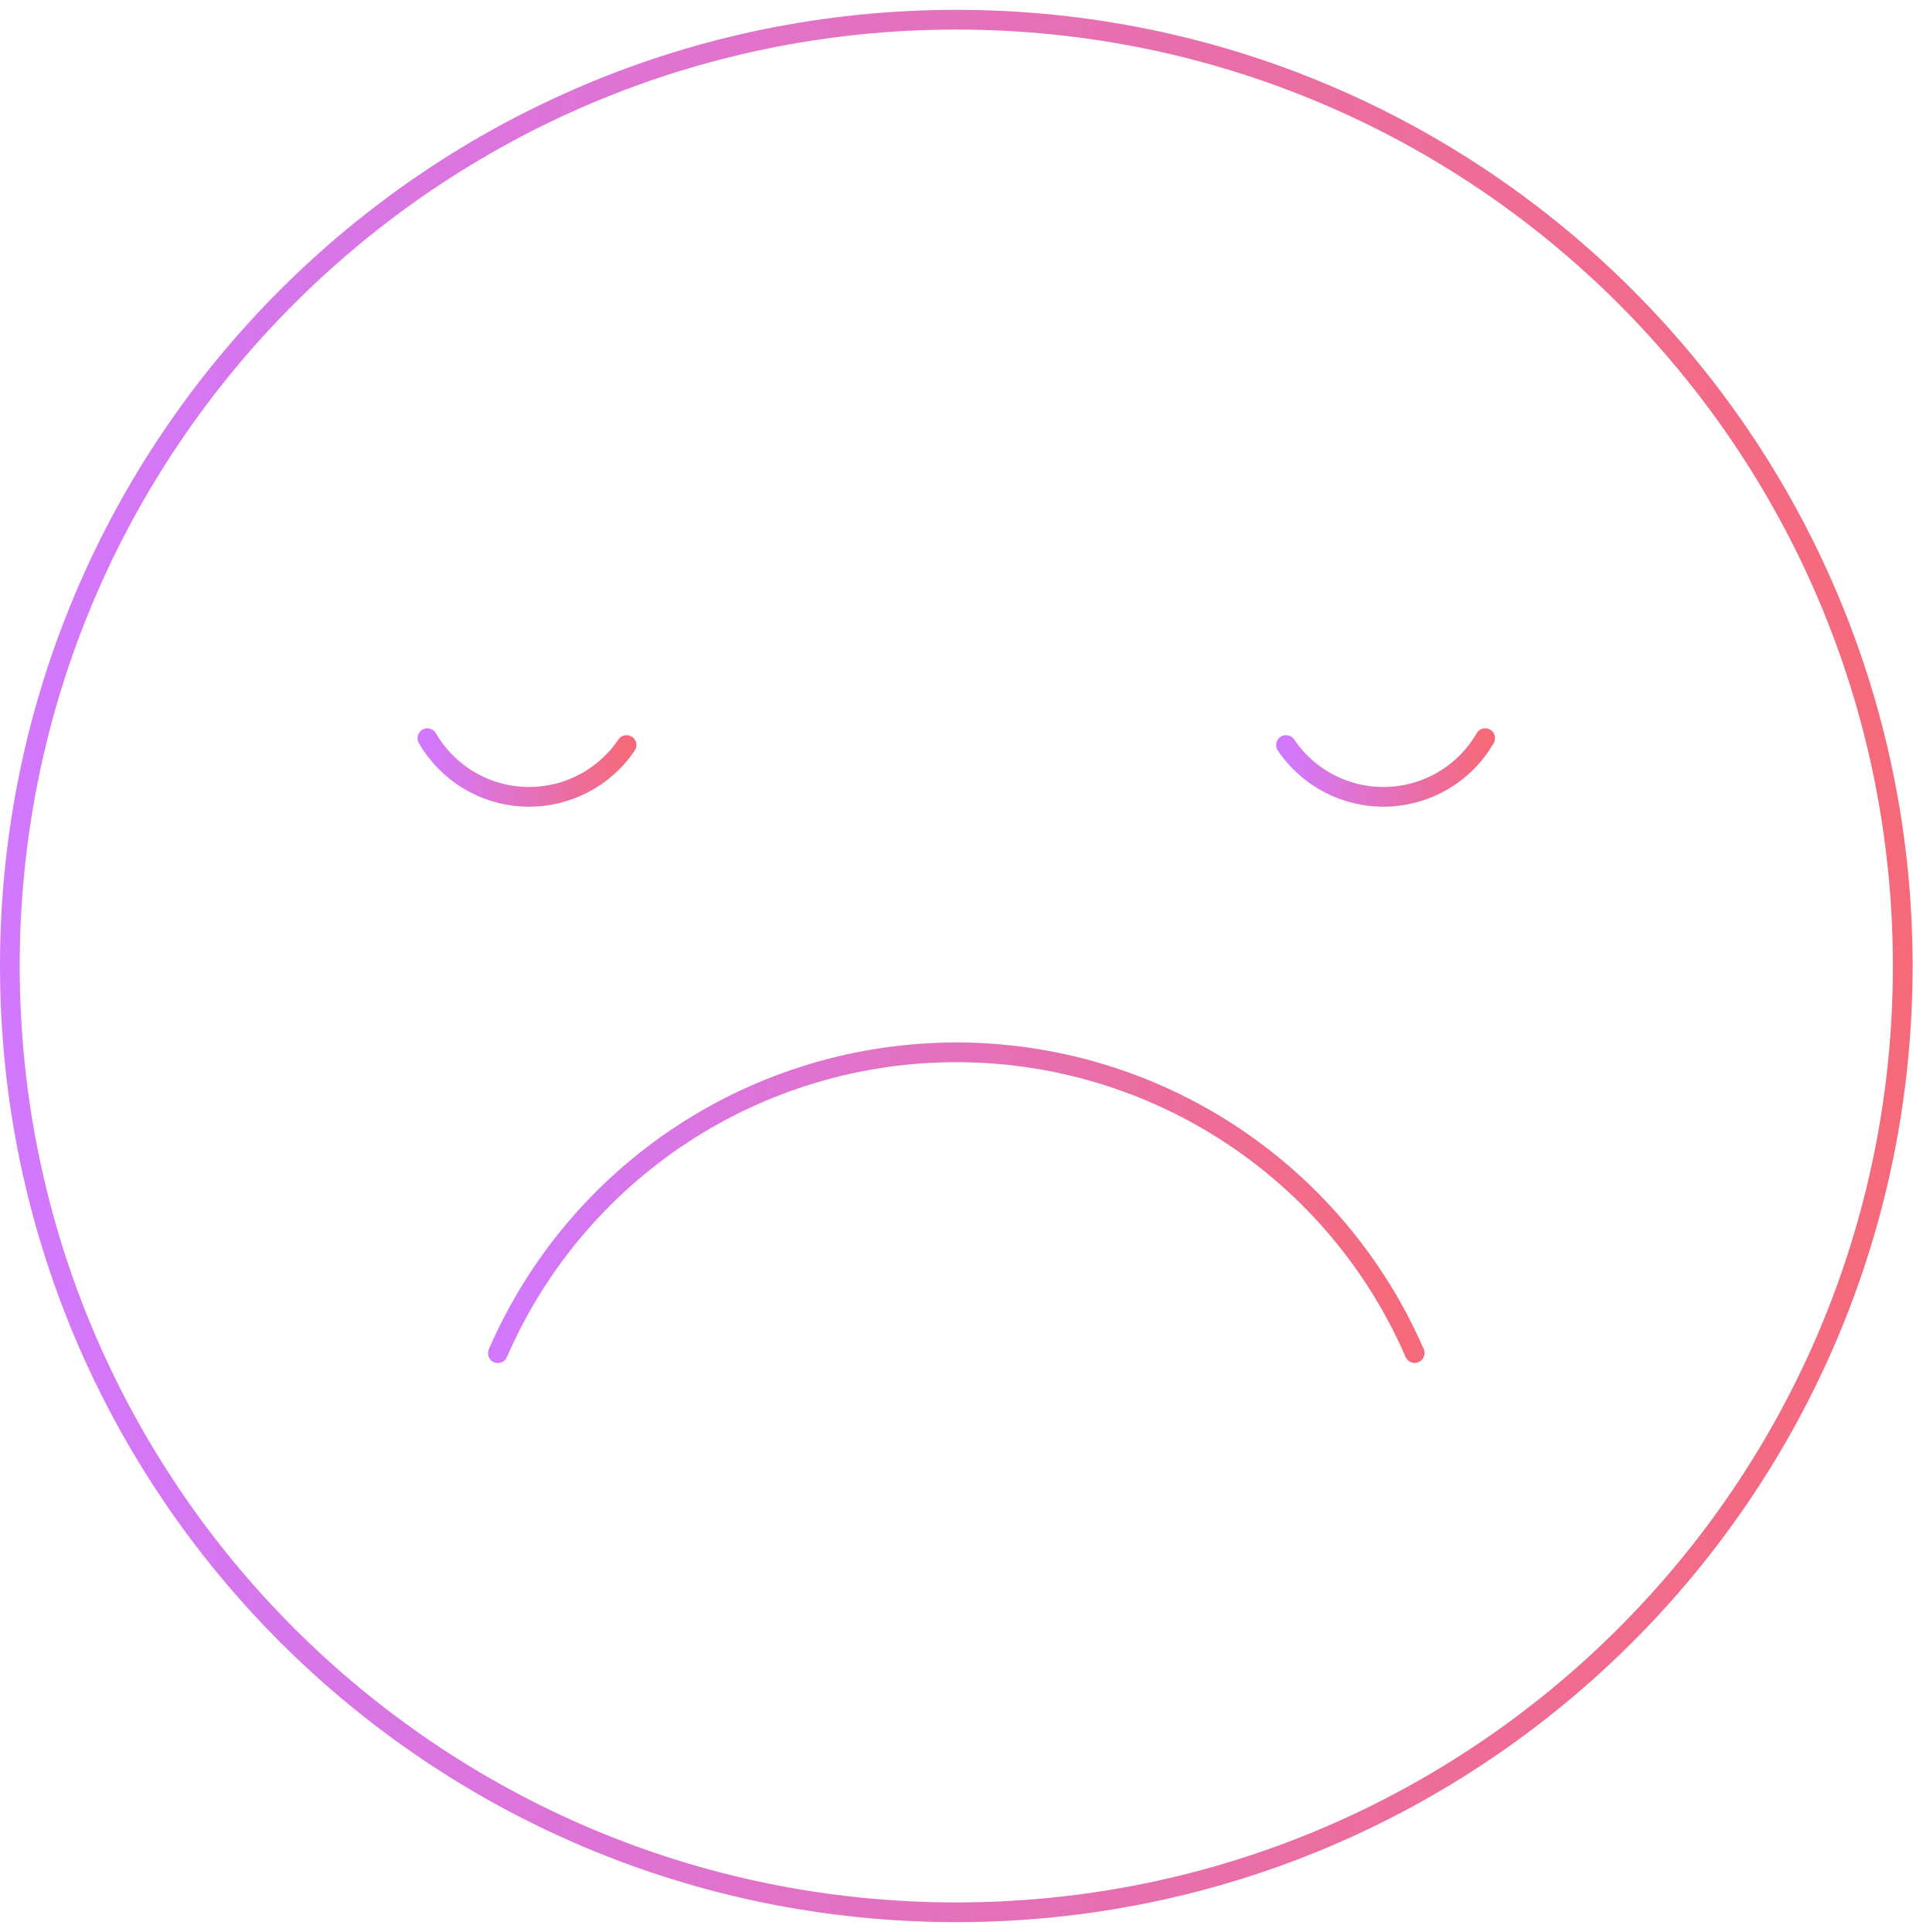
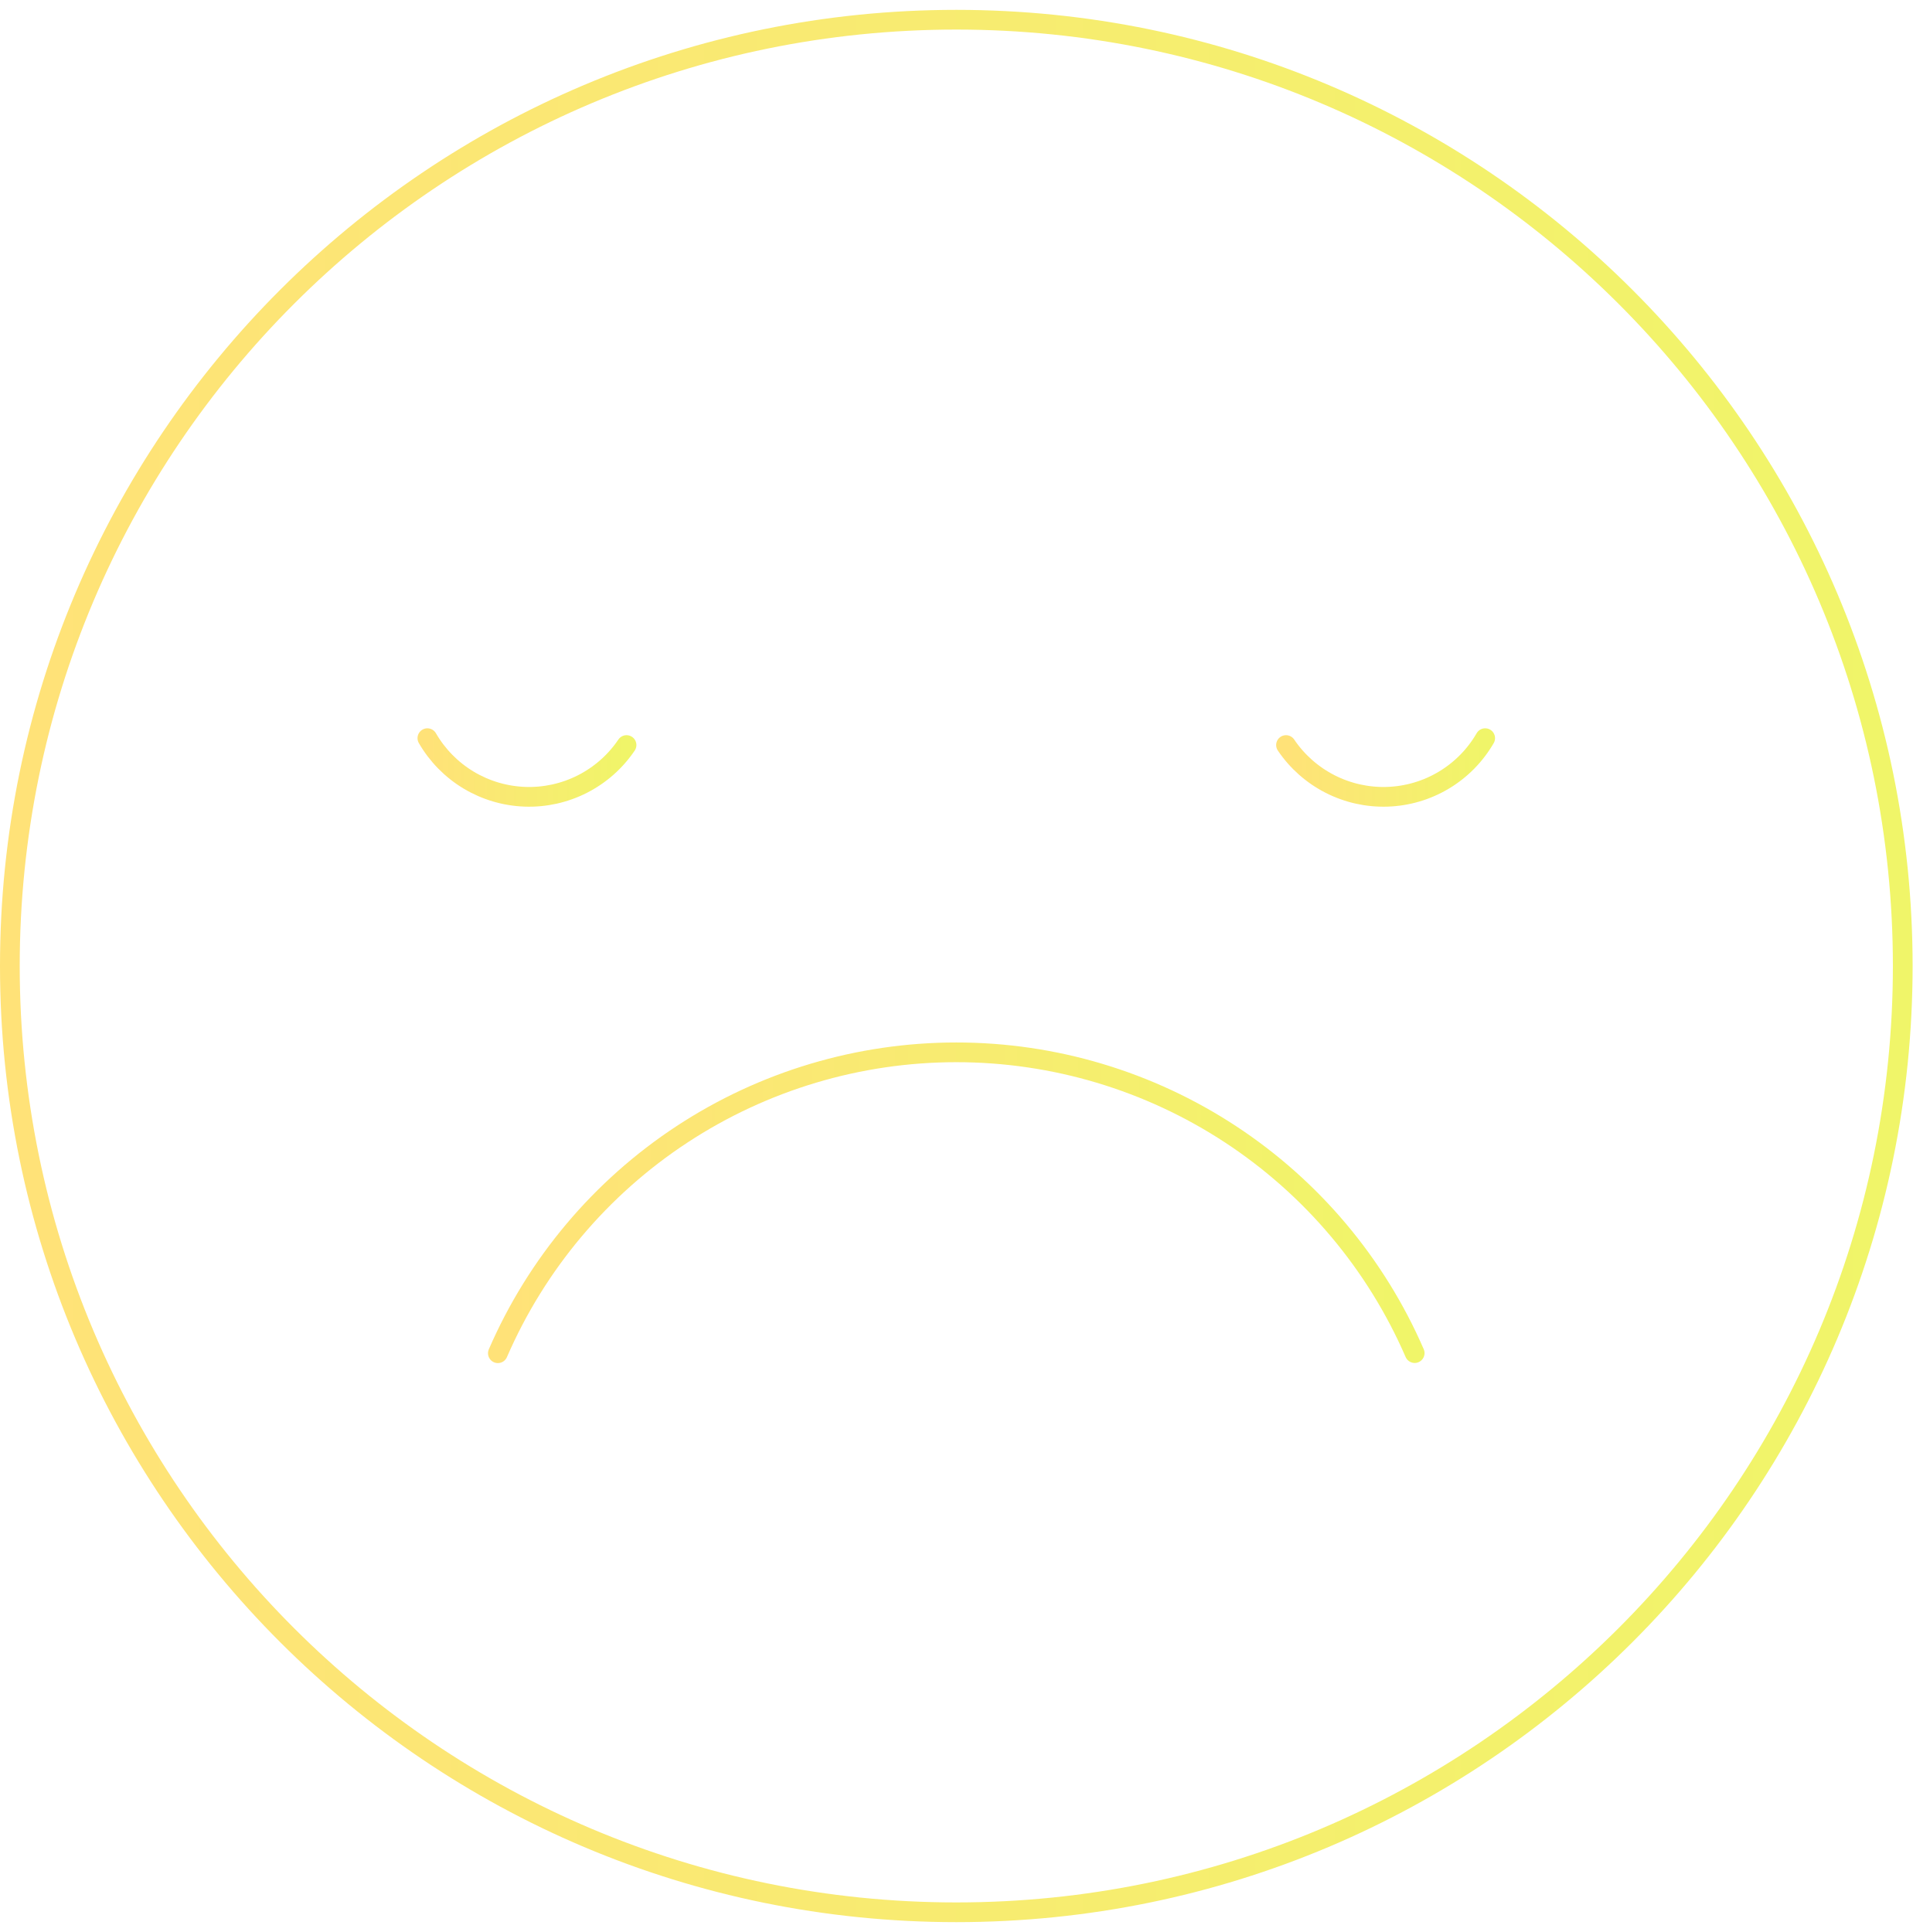
- <svg xmlns="http://www.w3.org/2000/svg" width="97" height="98" viewBox="0 0 97 98" fill="none">
+ <svg xmlns="http://www.w3.org/2000/svg" width="97px" height="98px" viewBox="0 0 97 98" fill="none" transform="rotate(0) scale(1, 1)">
  <path d="M48.5 97C75.01 97 96.5 75.51 96.5 49C96.5 22.49 75.01 1 48.5 1C21.99 1 0.5 22.49 0.5 49C0.5 75.51 21.99 97 48.5 97Z" stroke="url(#paint0_linear_7138_2064)" stroke-linecap="round" stroke-linejoin="round" />
  <path d="M25.25 68.642C27.215 64.109 30.462 60.248 34.593 57.536C38.723 54.825 43.556 53.38 48.497 53.379C53.438 53.378 58.271 54.822 62.402 57.533C66.533 60.244 69.781 64.103 71.747 68.636" stroke="url(#paint1_linear_7138_2064)" stroke-linecap="round" stroke-linejoin="round" />
  <path d="M21.675 37.443C22.181 38.318 22.901 39.05 23.767 39.57C24.634 40.09 25.619 40.381 26.629 40.416C27.639 40.451 28.641 40.228 29.541 39.769C30.442 39.31 31.211 38.63 31.776 37.792" stroke="url(#paint2_linear_7138_2064)" stroke-linecap="round" stroke-linejoin="round" />
  <path d="M75.323 37.443C74.817 38.318 74.097 39.05 73.23 39.57C72.364 40.09 71.379 40.381 70.369 40.416C69.359 40.451 68.357 40.228 67.457 39.769C66.556 39.31 65.787 38.63 65.222 37.792" stroke="url(#paint3_linear_7138_2064)" stroke-linecap="round" stroke-linejoin="round" />
  <defs>
    <linearGradient id="paint0_linear_7138_2064" x1="96.5" y1="49" x2="0.5" y2="49" gradientUnits="userSpaceOnUse">
-       <stop stop-color="#F66979" />
-       <stop offset="1" stop-color="#D278FE" />
+       <stop stop-color="#f0f569" data-originalstopcolor="#f0f569" />
+       <stop offset="1" stop-color="#ffe278" data-originalstopcolor="#ffe278" />
    </linearGradient>
    <linearGradient id="paint1_linear_7138_2064" x1="71.747" y1="61.011" x2="25.25" y2="61.011" gradientUnits="userSpaceOnUse">
-       <stop stop-color="#F66979" />
-       <stop offset="1" stop-color="#D278FE" />
+       <stop stop-color="#f0f569" data-originalstopcolor="#f0f569" />
+       <stop offset="1" stop-color="#ffe278" data-originalstopcolor="#ffe278" />
    </linearGradient>
    <linearGradient id="paint2_linear_7138_2064" x1="31.776" y1="38.931" x2="21.675" y2="38.931" gradientUnits="userSpaceOnUse">
-       <stop stop-color="#F66979" />
-       <stop offset="1" stop-color="#D278FE" />
+       <stop stop-color="#f0f569" data-originalstopcolor="#f0f569" />
+       <stop offset="1" stop-color="#ffe278" data-originalstopcolor="#ffe278" />
    </linearGradient>
    <linearGradient id="paint3_linear_7138_2064" x1="75.323" y1="38.931" x2="65.222" y2="38.931" gradientUnits="userSpaceOnUse">
-       <stop stop-color="#F66979" />
-       <stop offset="1" stop-color="#D278FE" />
+       <stop stop-color="#f0f569" data-originalstopcolor="#f0f569" />
+       <stop offset="1" stop-color="#ffe278" data-originalstopcolor="#ffe278" />
    </linearGradient>
  </defs>
</svg>
